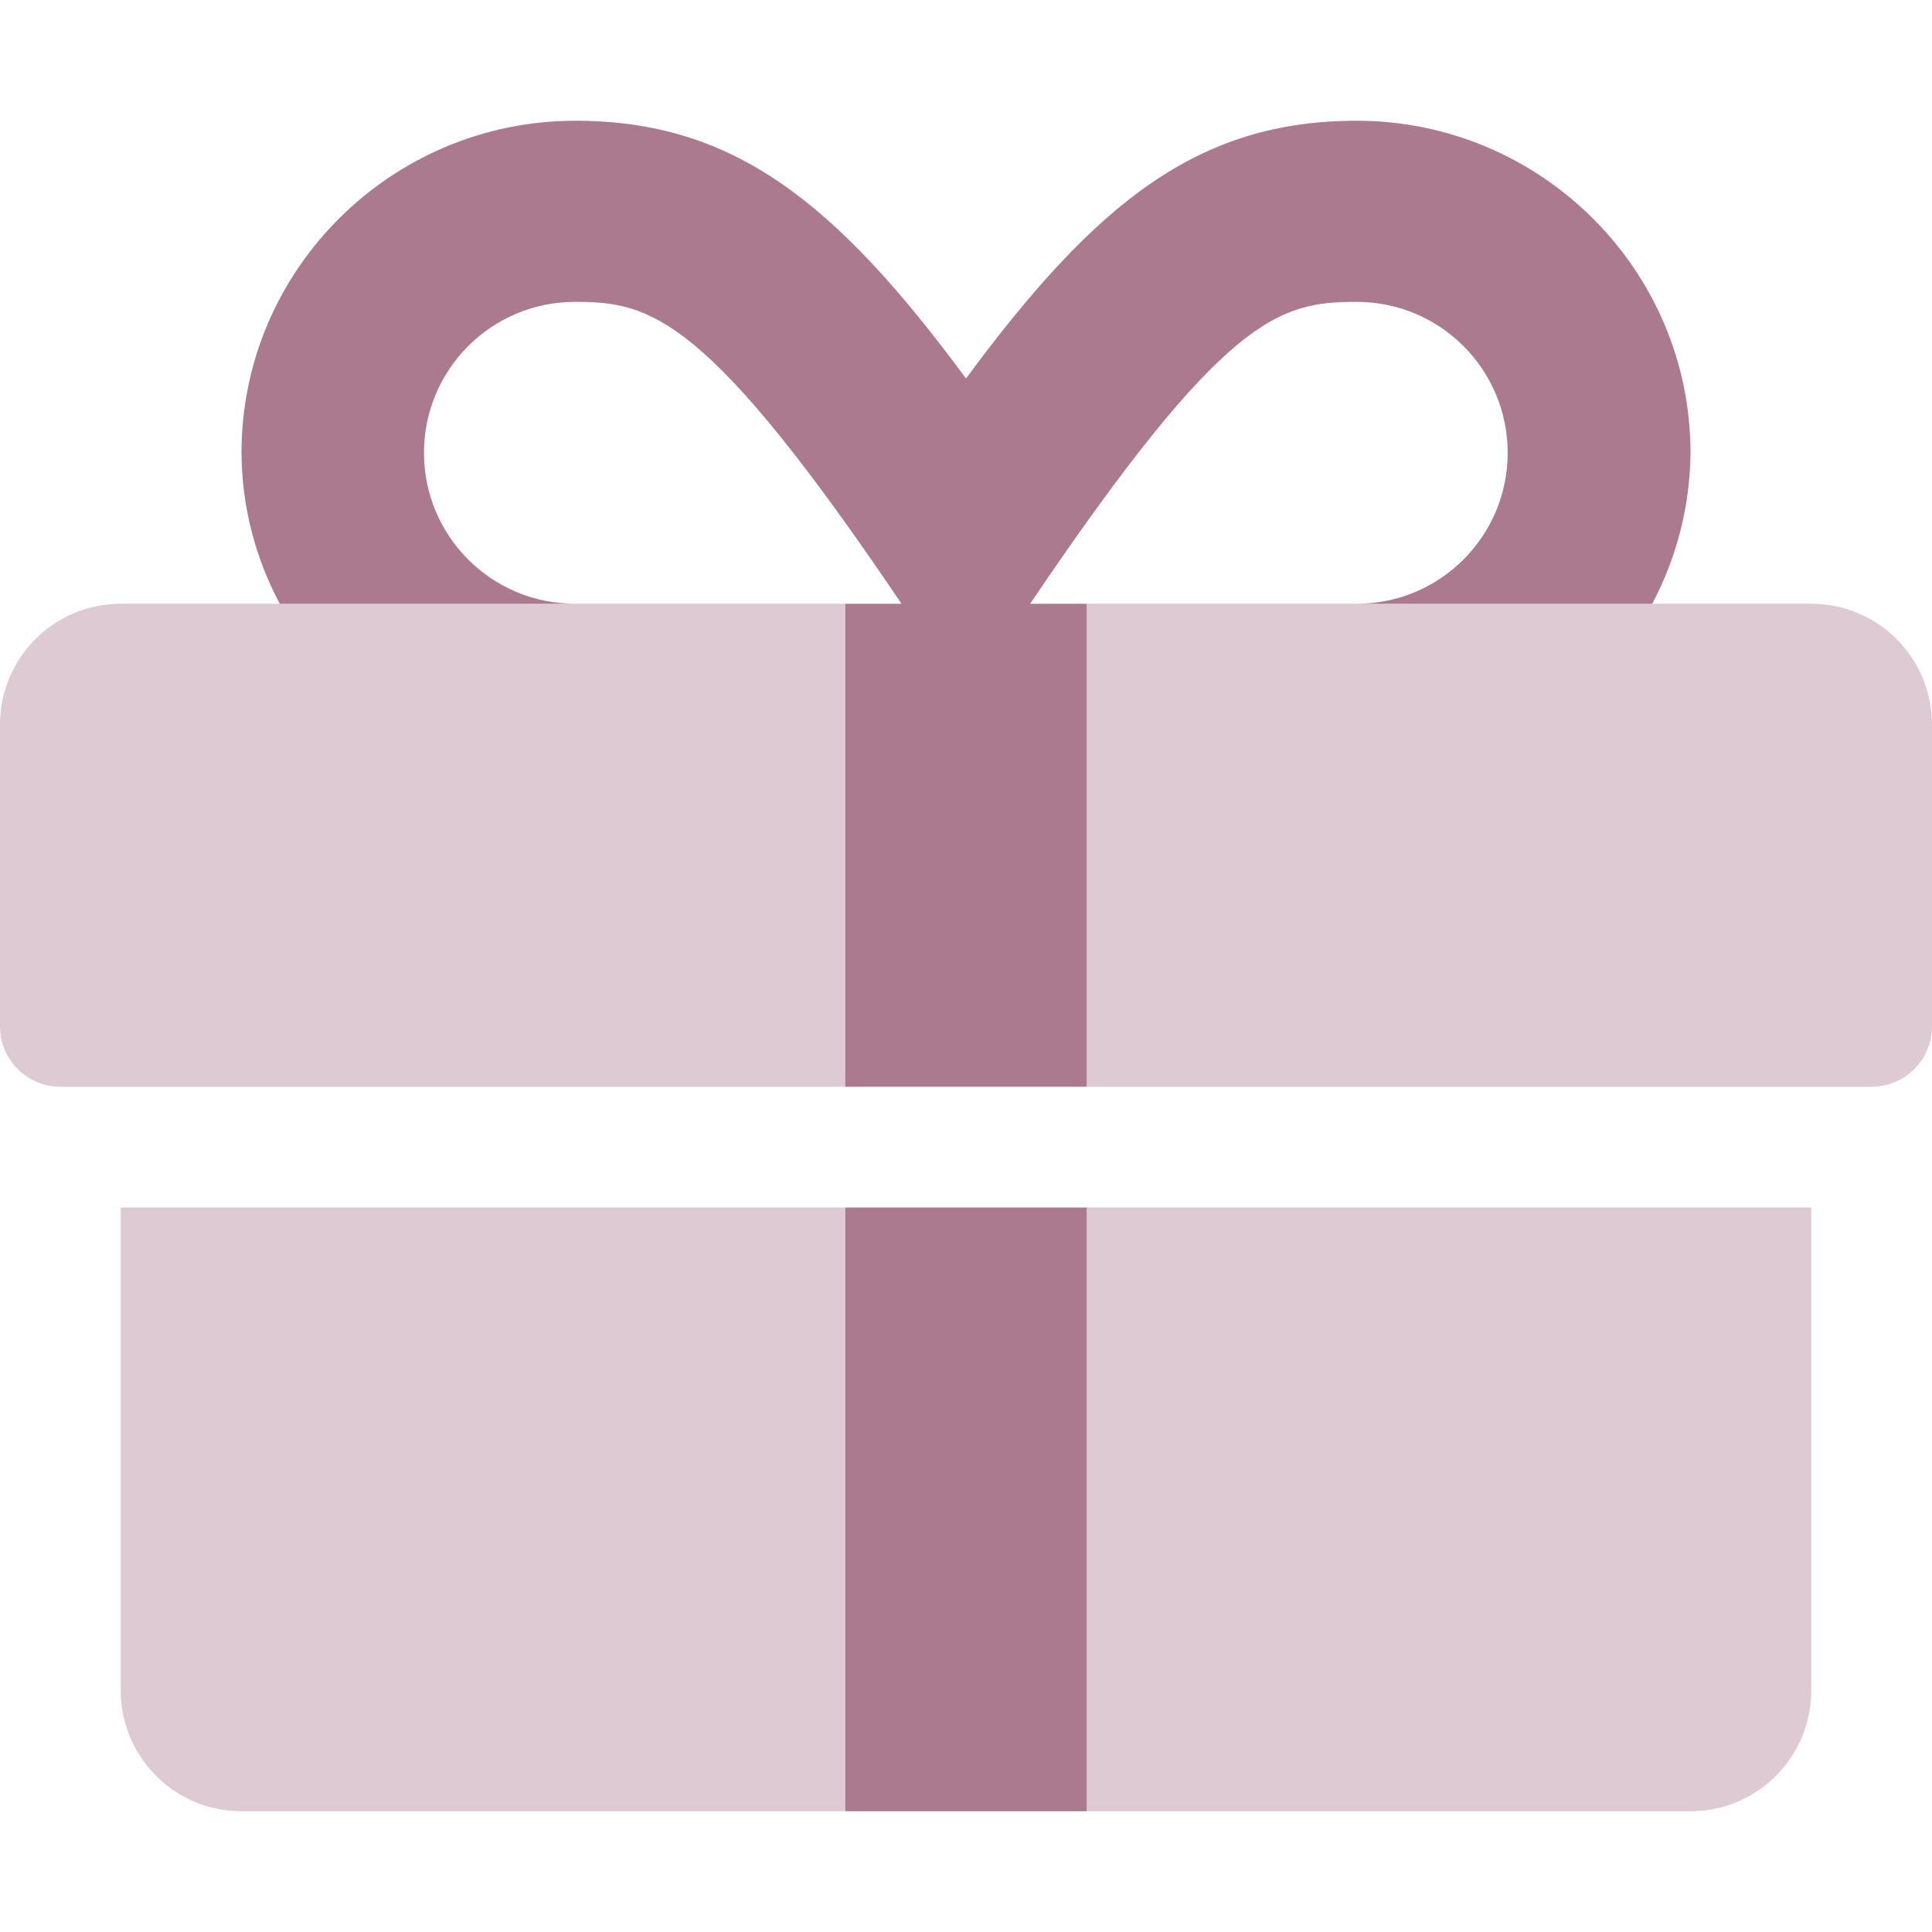
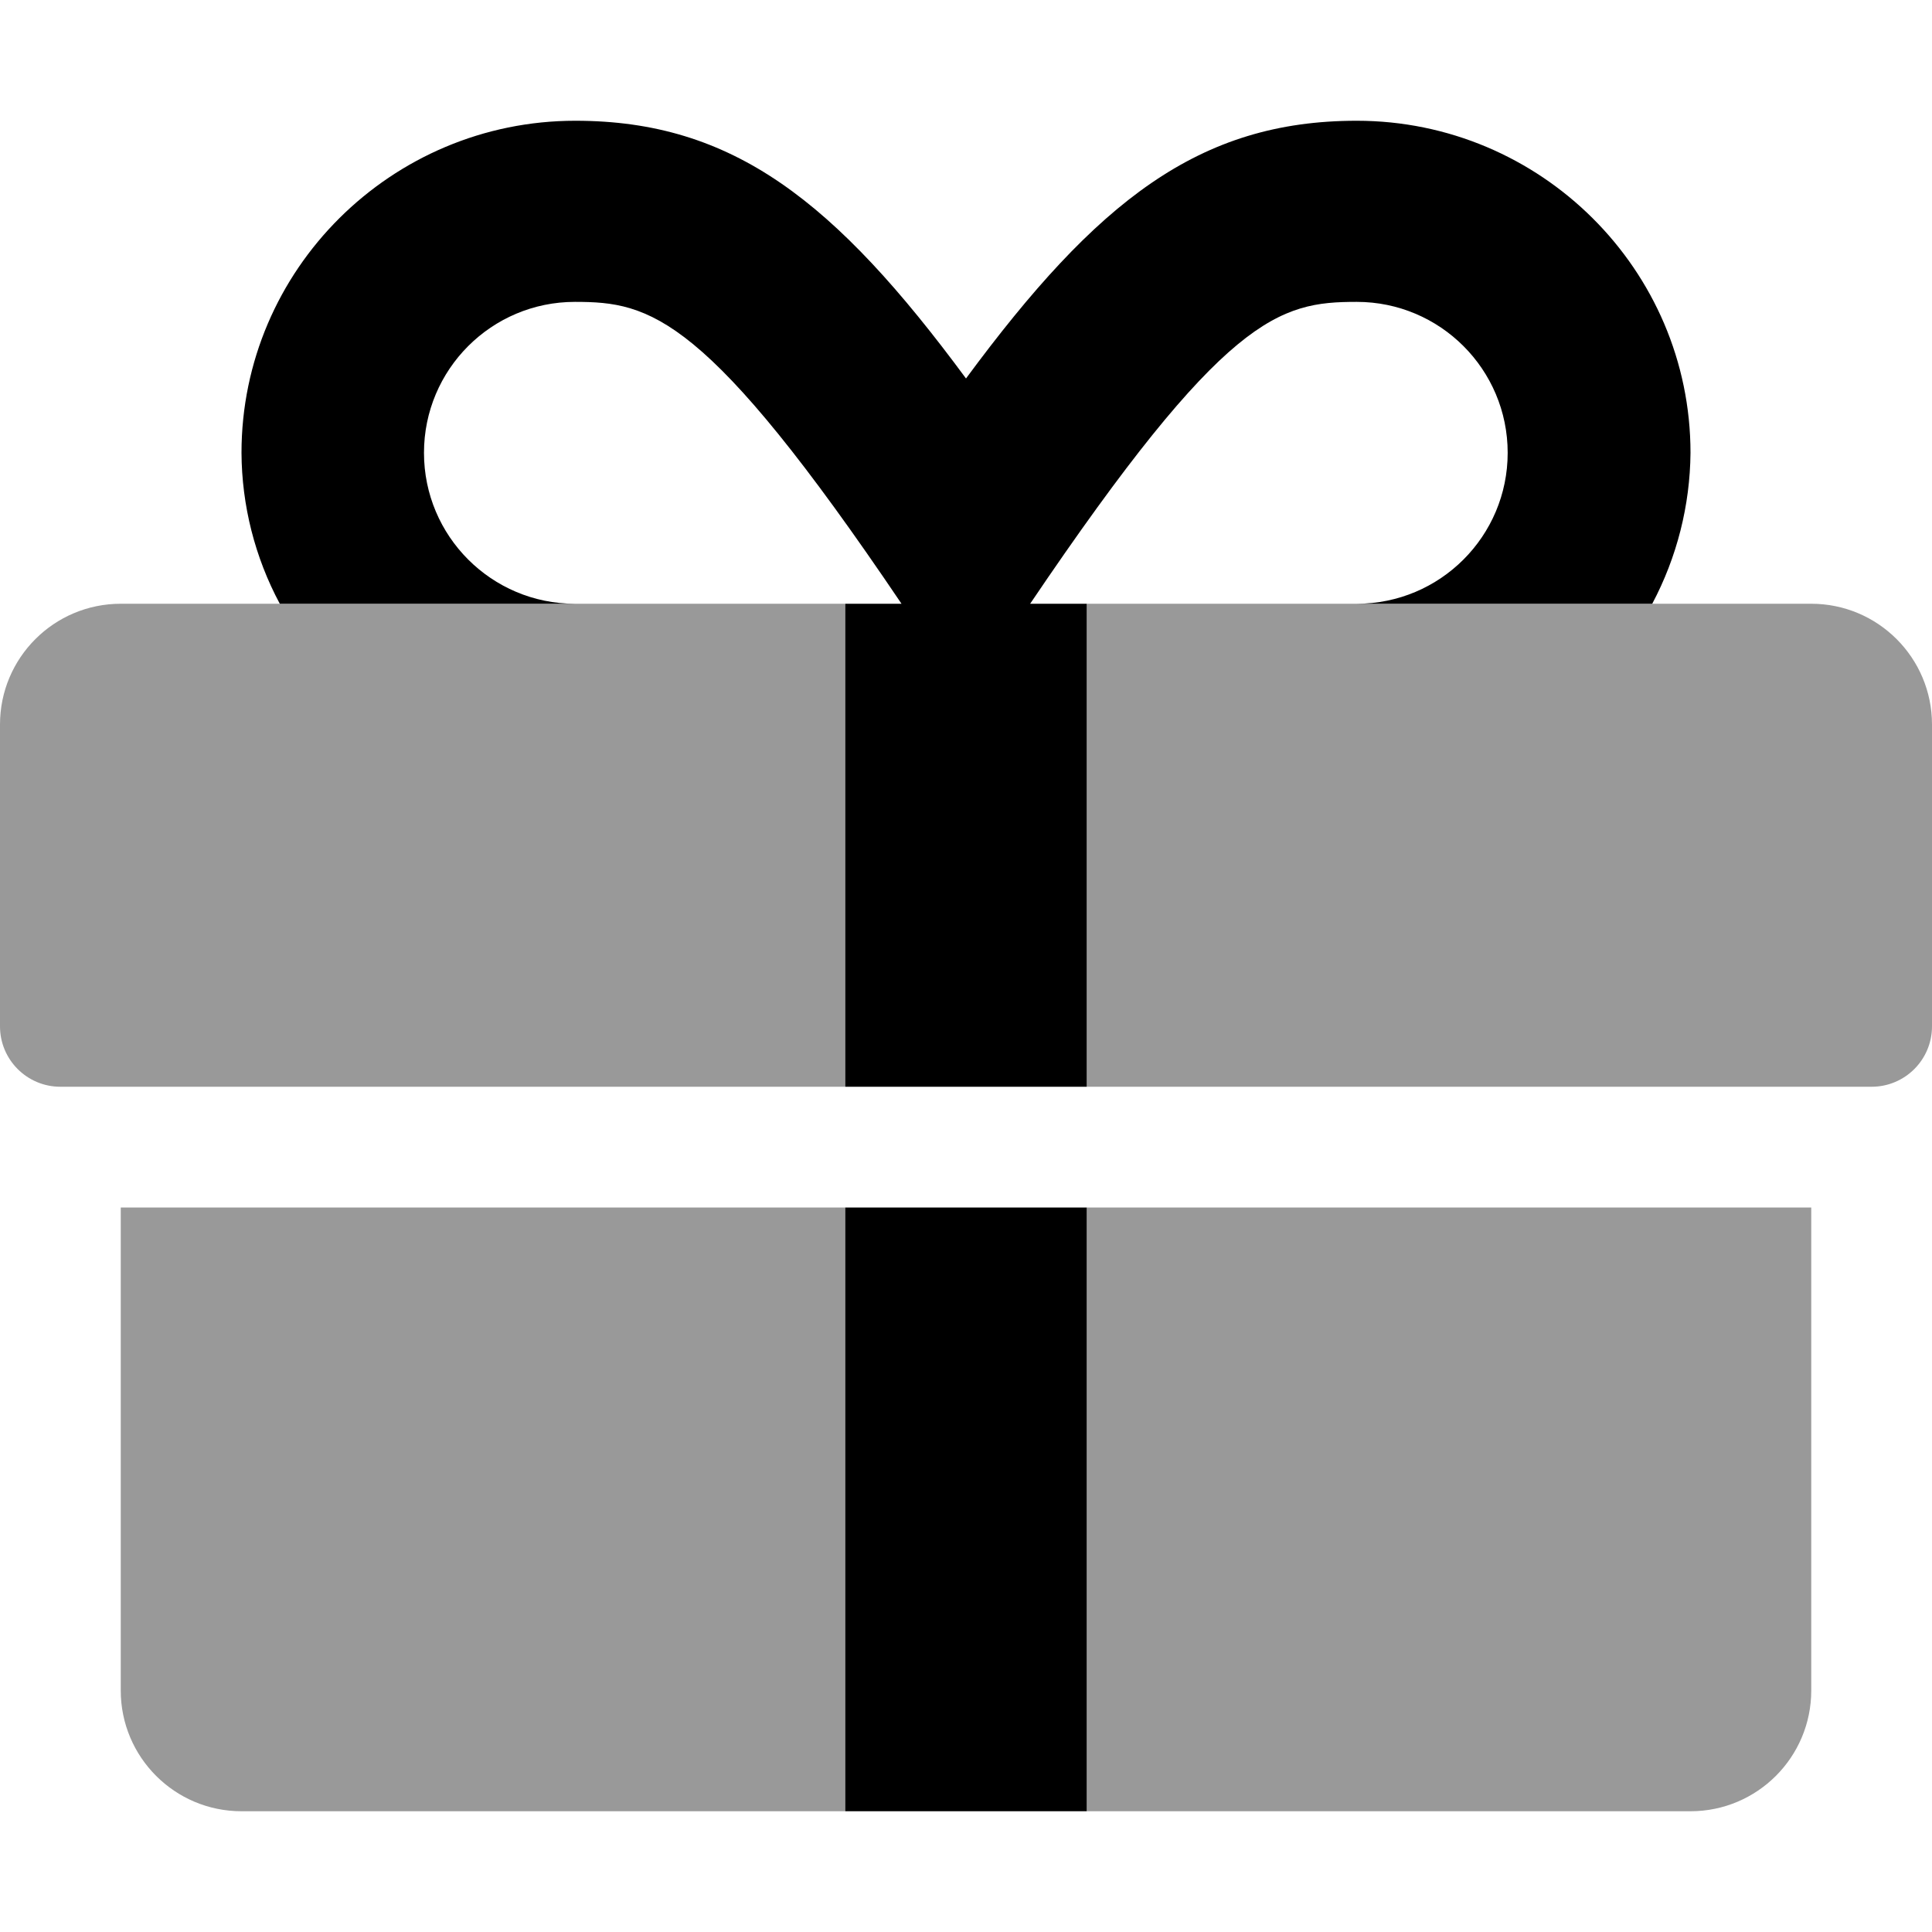
<svg xmlns="http://www.w3.org/2000/svg" aria-hidden="true" focusable="false" data-prefix="fad" data-icon="gift" class="svg-inline--fa fa-gift fa-w-16" role="img" viewBox="0 0 512 512">
  <g class="fa-group">
-     <path class="fa-secondary" fill="#AC7A8E" d="M224 320v160H64a32 32 0 0 1-32-32V320zm0-160H32a32 32 0 0 0-32 32v80a16 16 0 0 0 16 16h208zm256 0H288v128h208a16 16 0 0 0 16-16v-80a32 32 0 0 0-32-32zM288 480h160a32 32 0 0 0 32-32V320H288z" opacity="0.4" />
-     <path class="fa-primary" fill="#AC7A8E" d="M224 480h64V320h-64zM359.54 32c-41.82 0-68.86 21.3-103.54 68.3-34.68-47-61.72-68.3-103.54-68.3C103.71 32 64 71.5 64 120a85.65 85.65 0 0 0 10.15 40h78.21a40 40 0 1 1 0-80c20 0 34.78 3.3 86.55 80H224v128h64V160h-15c51.67-76.5 66-80 86.55-80a40 40 0 1 1 0 80h78.31A86.86 86.86 0 0 0 448 120c0-48.5-39.71-88-88.46-88z" />
+     <path class="fa-secondary" fill="currentColor" d="M224 320v160H64a32 32 0 0 1-32-32V320zm0-160H32a32 32 0 0 0-32 32v80a16 16 0 0 0 16 16h208zm256 0H288v128h208a16 16 0 0 0 16-16v-80a32 32 0 0 0-32-32zM288 480h160a32 32 0 0 0 32-32V320H288z" opacity="0.4" />
+     <path class="fa-primary" fill="currentColor" d="M224 480h64V320h-64zM359.54 32c-41.82 0-68.86 21.3-103.54 68.3-34.68-47-61.72-68.3-103.54-68.3C103.71 32 64 71.5 64 120a85.65 85.65 0 0 0 10.15 40h78.21a40 40 0 1 1 0-80c20 0 34.78 3.3 86.55 80H224v128h64V160h-15c51.67-76.5 66-80 86.55-80a40 40 0 1 1 0 80h78.31A86.86 86.86 0 0 0 448 120c0-48.5-39.71-88-88.46-88z" />
  </g>
</svg>
